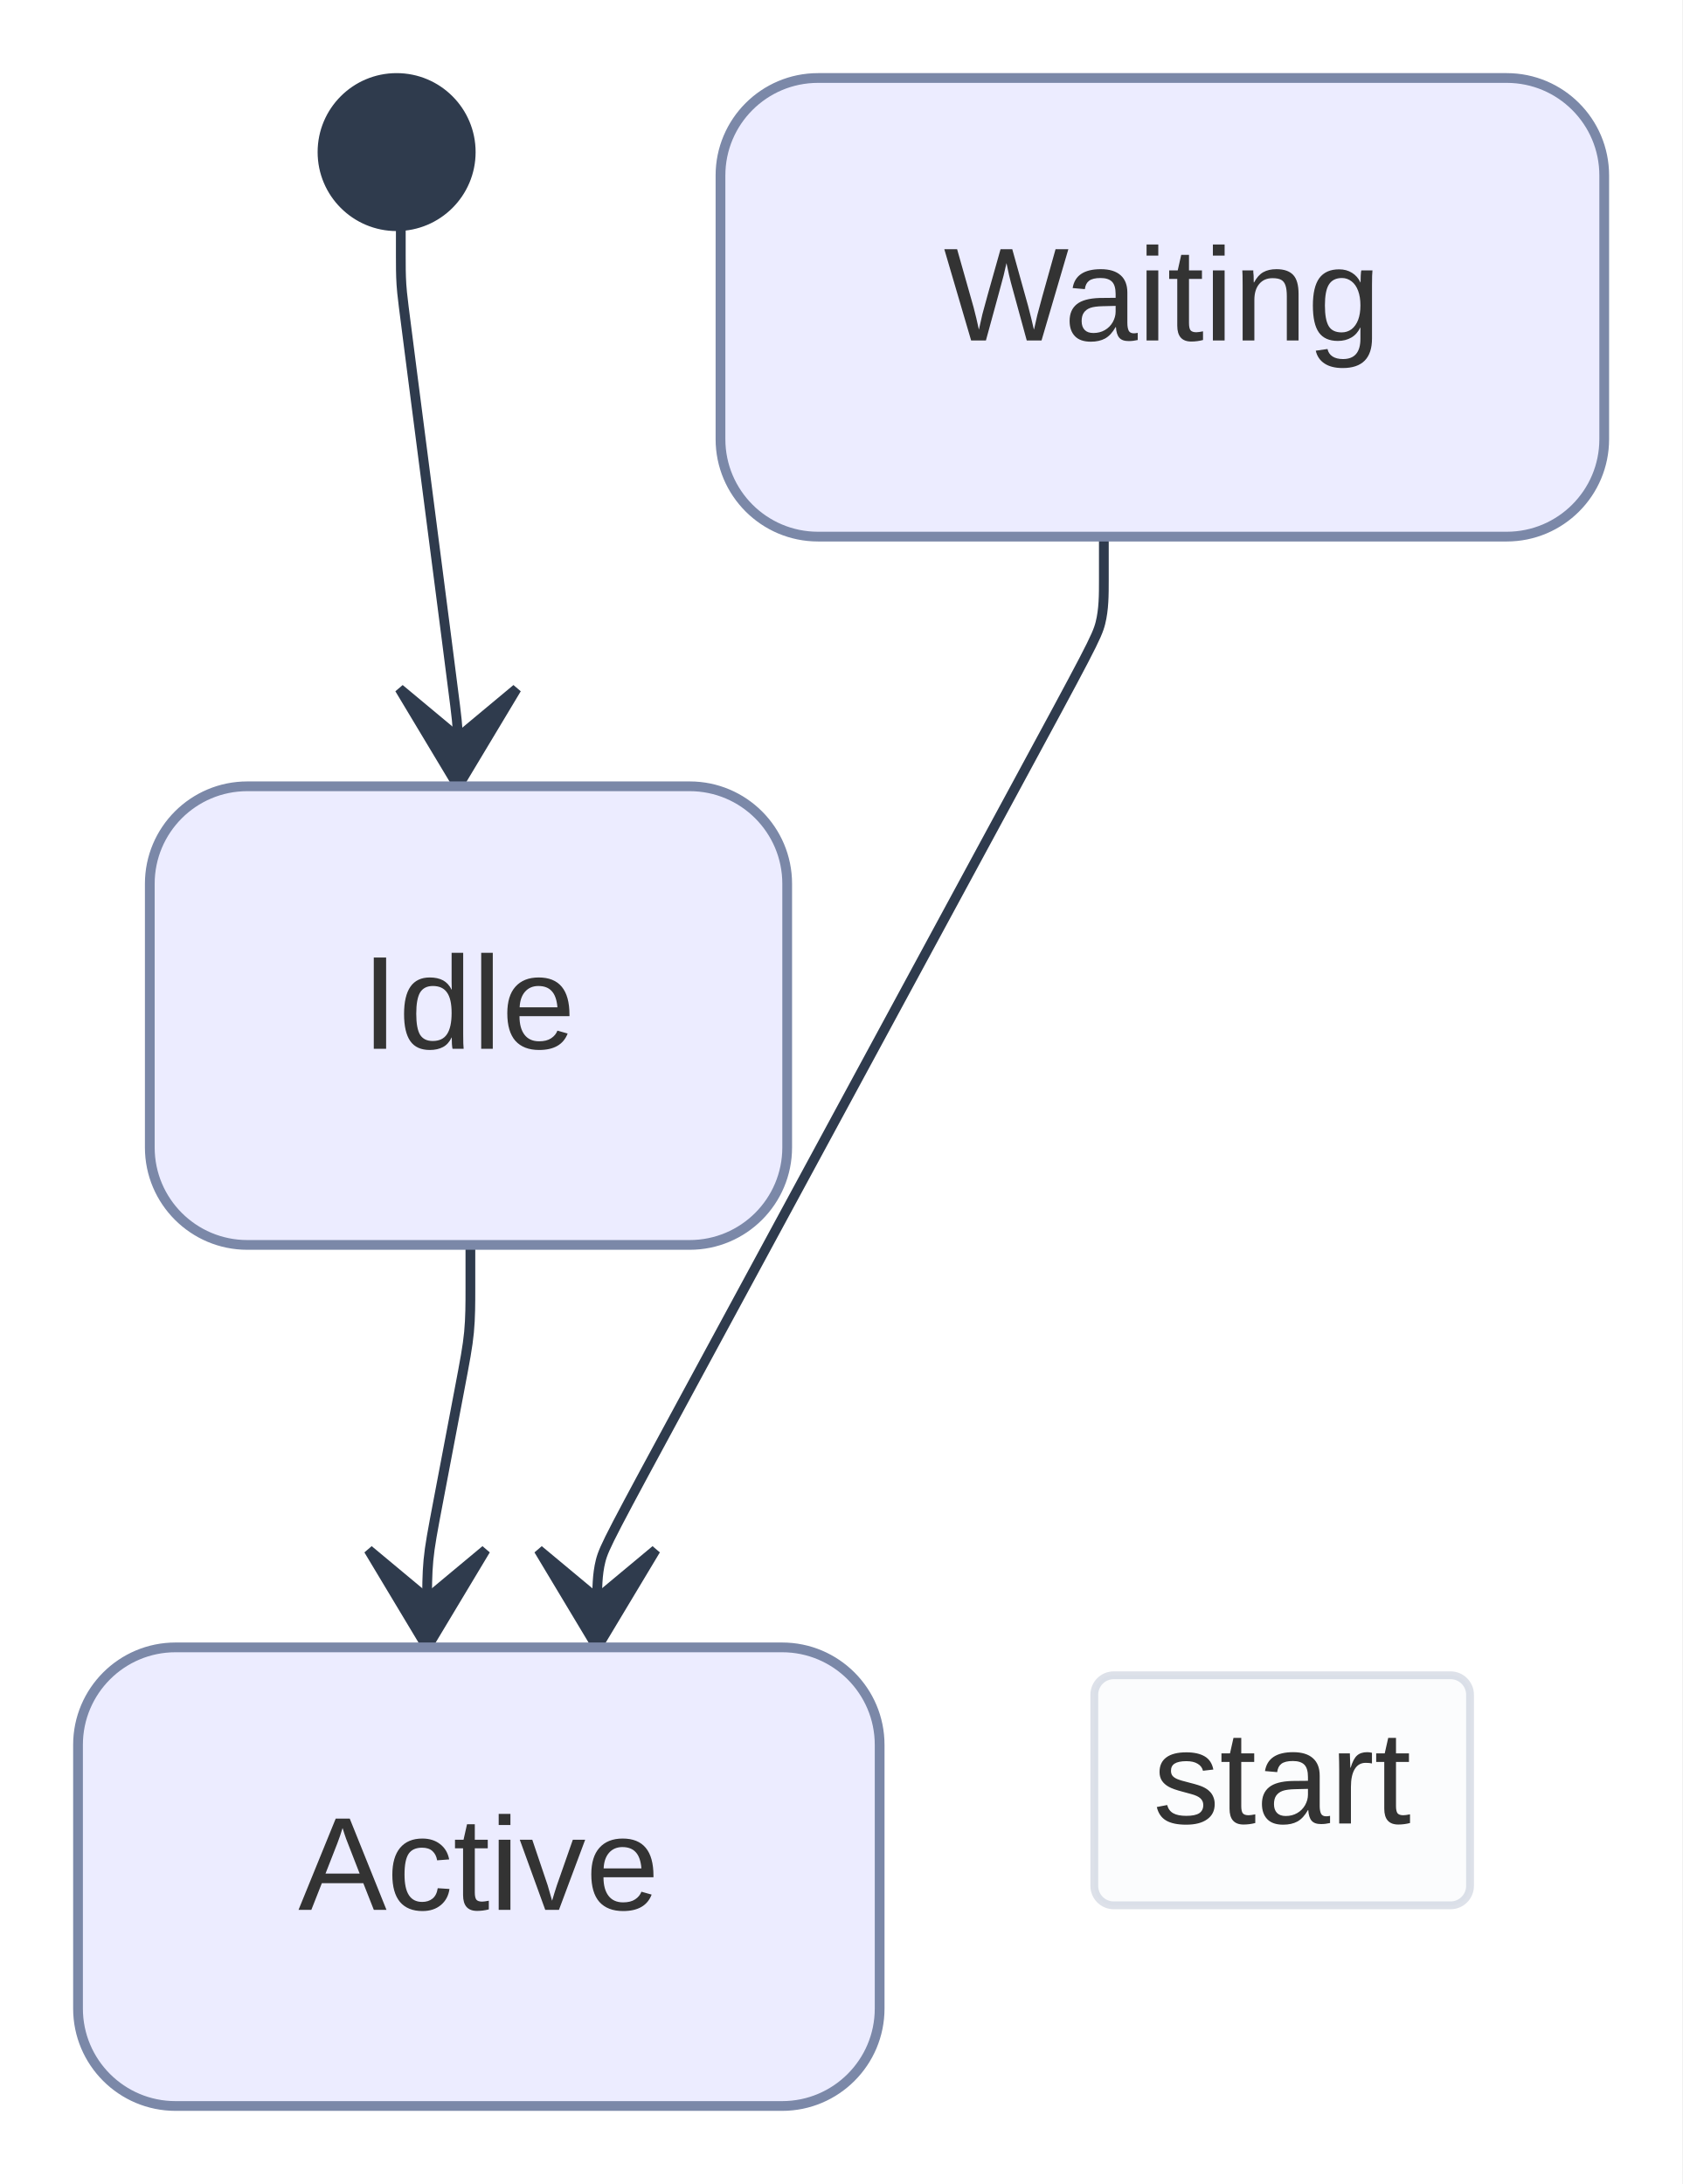
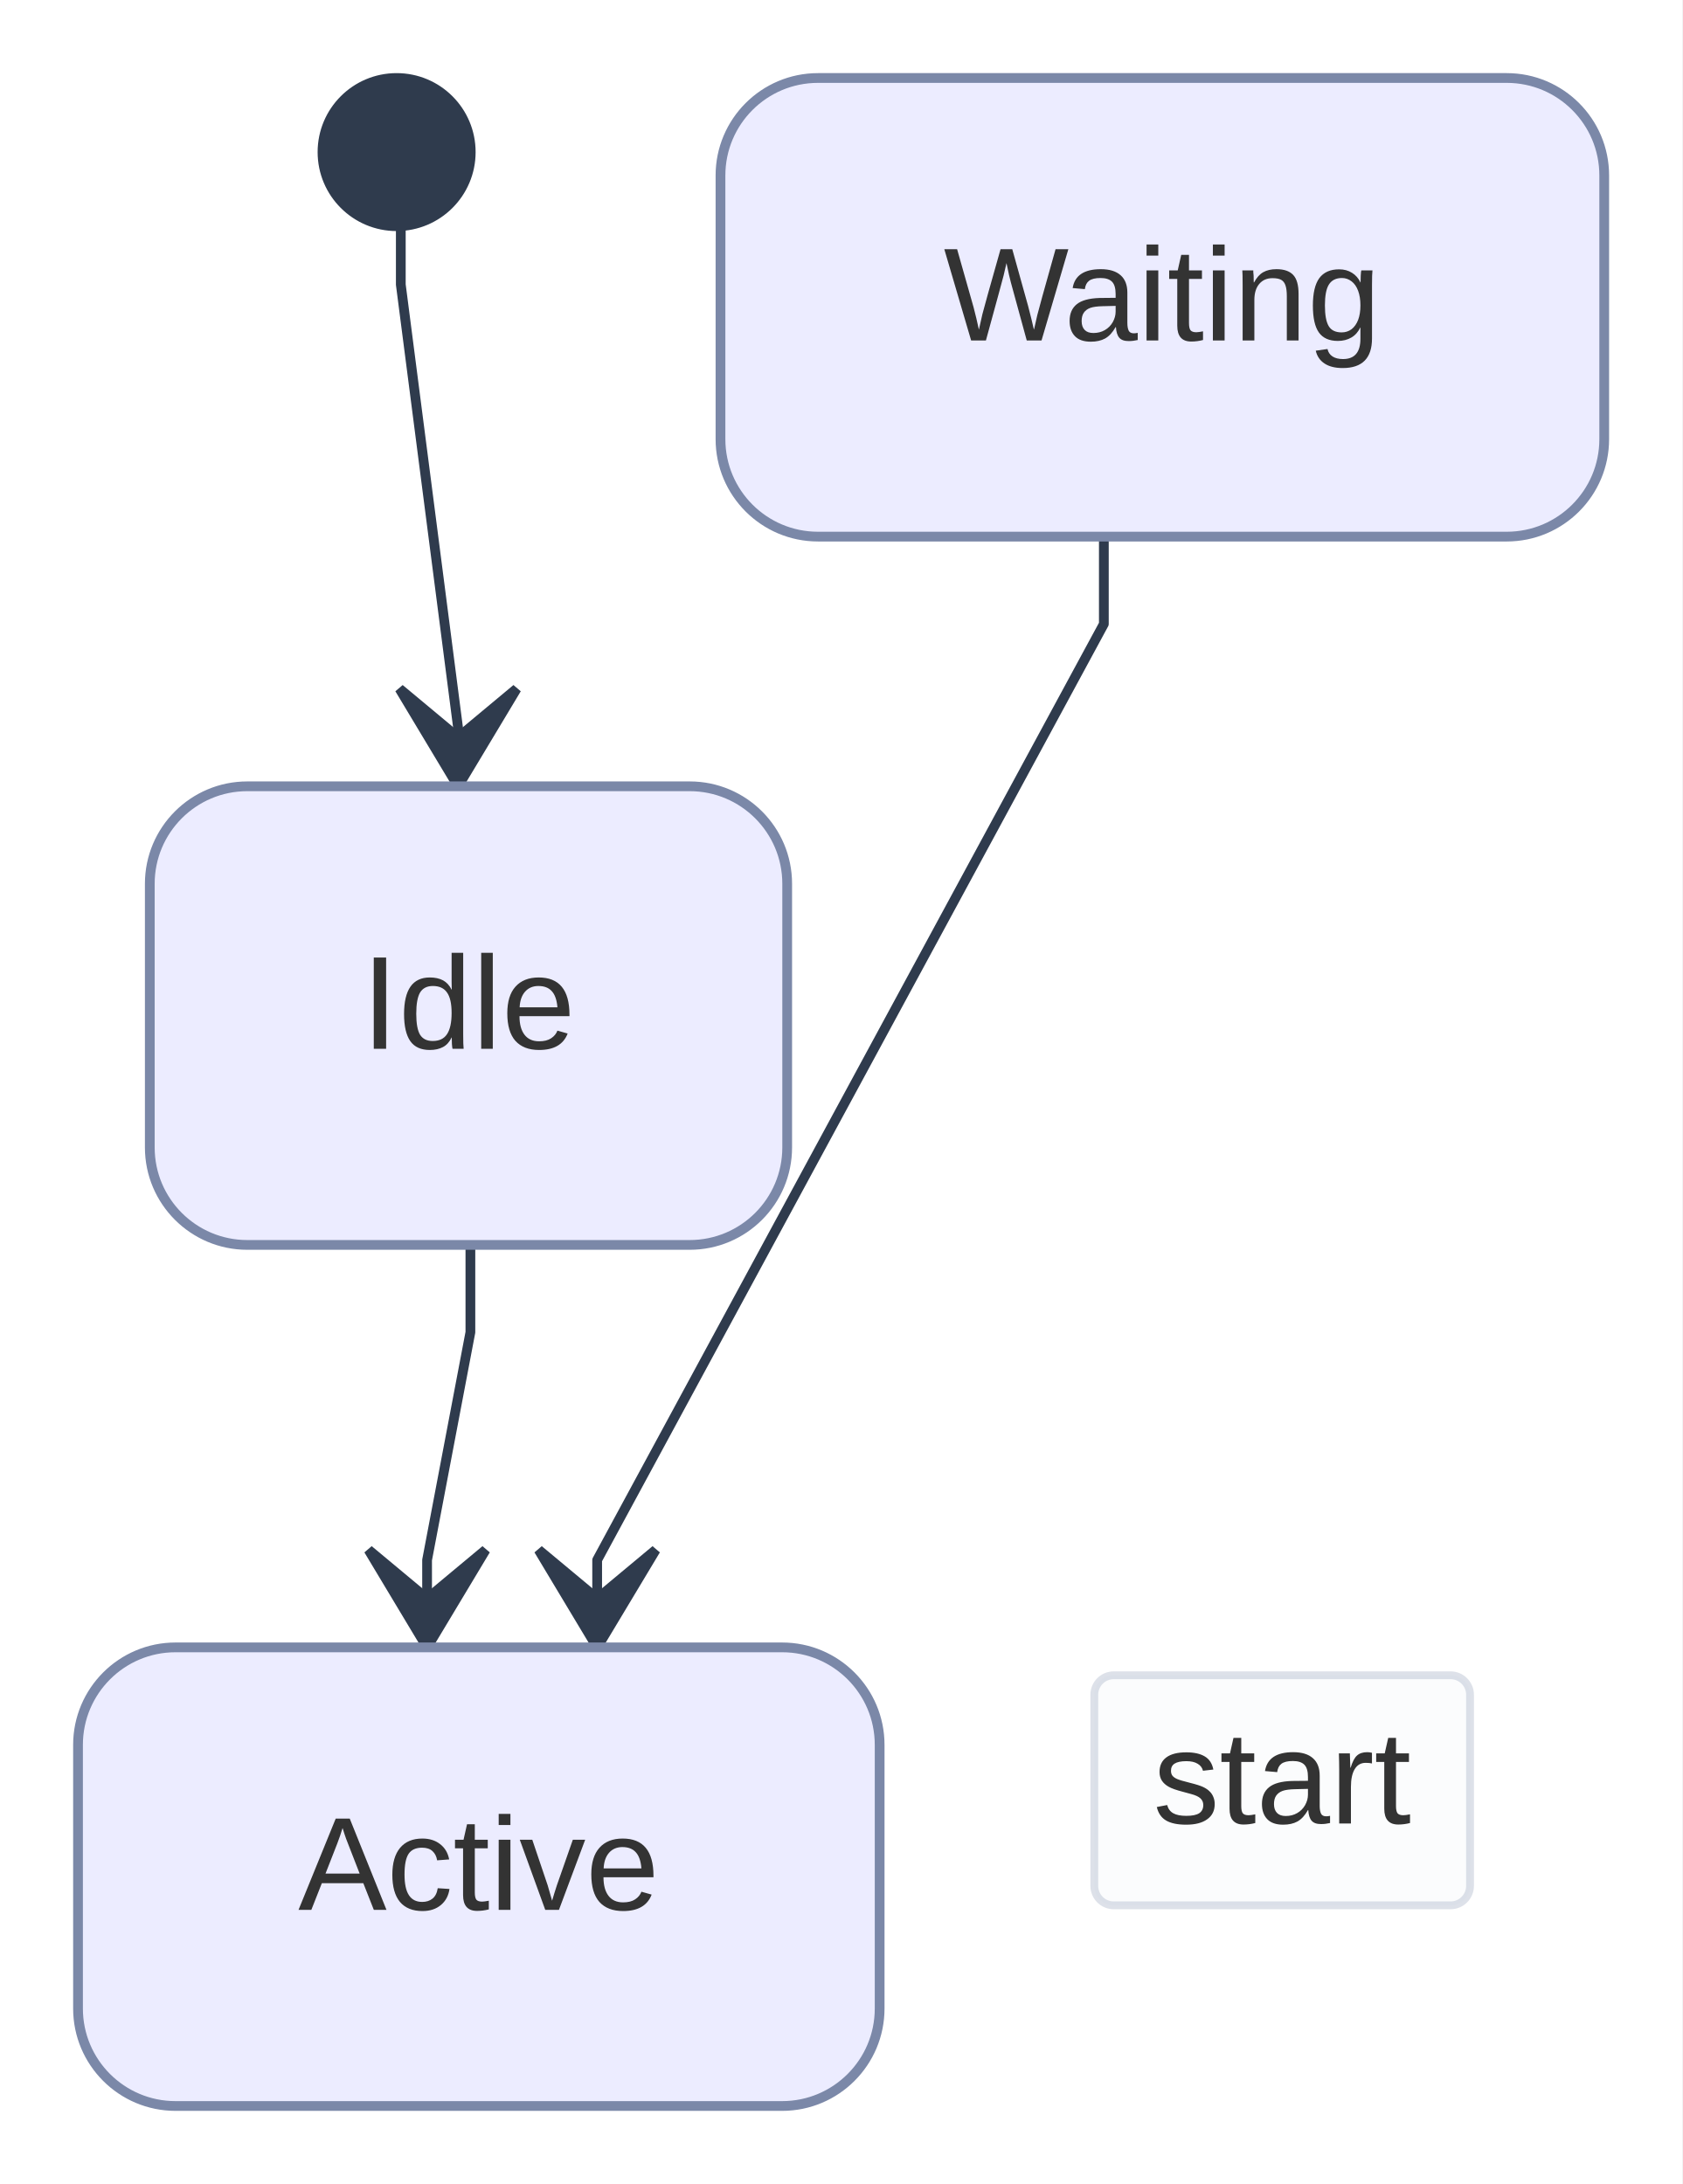
<svg xmlns="http://www.w3.org/2000/svg" width="172.499" height="224.011" viewBox="0 0 172.499 224.011">
  <rect x="0" y="0" width="172.499" height="224.011" fill="#FFFFFF" />
  <defs>
    <marker id="arrow-0" viewBox="0 0 10 10" refX="5" refY="5" markerUnits="userSpaceOnUse" markerWidth="8" markerHeight="8" orient="auto">
      <path d="M 0 0 L 10 5 L 0 10 z" fill="#2F3B4D" stroke="#2F3B4D" stroke-width="1" stroke-dasharray="1,0" />
    </marker>
    <marker id="arrow-start-0" viewBox="0 0 10 10" refX="4.5" refY="5" markerUnits="userSpaceOnUse" markerWidth="8" markerHeight="8" orient="auto">
      <path d="M 0 5 L 10 10 L 10 0 z" fill="#2F3B4D" stroke="#2F3B4D" stroke-width="1" stroke-dasharray="1,0" />
    </marker>
    <marker id="arrow-state-0" viewBox="0 0 20 14" refX="19" refY="7" markerUnits="userSpaceOnUse" markerWidth="20" markerHeight="14" orient="auto">
      <path d="M 19 7 L 9 13 L 14 7 L 9 1 Z" fill="#2F3B4D" stroke="#2F3B4D" stroke-width="1" stroke-dasharray="1,0" />
    </marker>
  </defs>
-   <path d="M 41.099,23.188L 41.099,23.688C41.099,24.188,41.099,25.188,41.099,26.188C41.099,27.188,41.099,28.188,41.163,29.184C41.227,30.180,41.355,31.171,42.270,38.252C43.185,45.333,44.886,58.502,45.801,65.583C46.715,72.663,46.843,73.655,46.907,74.651C46.971,75.647,46.971,76.647,46.971,77.647C46.971,78.647,46.971,79.647,46.971,80.147L 46.971,80.647" fill="none" stroke="#2F3B4D" stroke-width="1" marker-end="url(#arrow-state-0)" stroke-linecap="round" stroke-linejoin="round" />
-   <path d="M 48.235,127.687L 48.235,128.434C48.235,129.181,48.235,130.674,48.235,132.168C48.235,133.662,48.235,135.156,48.095,136.636C47.956,138.117,47.677,139.584,47.076,142.744C46.475,145.903,45.553,150.754,44.952,153.914C44.352,157.073,44.073,158.541,43.933,160.021C43.794,161.502,43.794,162.996,43.794,164.489C43.794,165.983,43.794,167.477,43.794,168.224L 43.794,168.971" fill="none" stroke="#2F3B4D" stroke-width="1" marker-end="url(#arrow-state-0)" stroke-linecap="round" stroke-linejoin="round" />
+   <path class="edgePath" d="M 41.099,23.188 L 41.099,29.188 L 46.971,74.647 L 46.971,80.647" fill="none" stroke="#2F3B4D" stroke-width="1" marker-end="url(#arrow-state-0)" stroke-linecap="round" stroke-linejoin="round" />
+   <path class="edgePath" d="M 48.235,127.687 L 48.235,136.649 L 43.794,160.008 L 43.794,168.971" fill="none" stroke="#2F3B4D" stroke-width="1" marker-end="url(#arrow-state-0)" stroke-linecap="round" stroke-linejoin="round" />
  <rect x="112.21" y="171.83" width="38.53" height="23.60" rx="2" ry="2" fill="rgba(248,250,252, 0.92)" fill-opacity="0.70" stroke="#7B88A8" stroke-opacity="0.25" stroke-width="0.8" />
  <text x="131.47" y="187.03" text-anchor="middle" font-family="'trebuchet ms', verdana, arial, sans-serif" font-size="13.6" fill="#333333">
    <tspan x="131.47" dy="0.00">start</tspan>
  </text>
-   <path d="M 113.191,55.040L 113.191,55.787C113.191,56.534,113.191,58.027,113.191,59.521C113.191,61.015,113.191,62.509,112.836,63.912C112.480,65.316,111.769,66.630,103.465,81.974C95.161,97.318,79.264,126.693,70.960,142.037C62.656,157.381,61.945,158.695,61.589,160.098C61.234,161.502,61.234,162.996,61.234,164.489C61.234,165.983,61.234,167.477,61.234,168.224L 61.234,168.971" fill="none" stroke="#2F3B4D" stroke-width="1" marker-end="url(#arrow-state-0)" stroke-linecap="round" stroke-linejoin="round" />
+   <path class="edgePath" d="M 113.191,55.040 L 113.191,64.002 L 61.234,160.008 L 61.234,168.971" fill="none" stroke="#2F3B4D" stroke-width="1" marker-end="url(#arrow-state-0)" stroke-linecap="round" stroke-linejoin="round" />
  <rect x="8.00" y="168.97" width="82.20" height="47.04" rx="10" ry="10" fill="#ECECFF" stroke="#7B88A8" stroke-width="1" stroke-linejoin="round" stroke-linecap="round" />
  <text x="49.10" y="195.89" text-anchor="middle" font-family="'trebuchet ms', verdana, arial, sans-serif" font-size="13.6" fill="#333333">
    <tspan x="49.10" dy="0.00">Active</tspan>
  </text>
  <rect x="15.36" y="80.65" width="65.36" height="47.04" rx="10" ry="10" fill="#ECECFF" stroke="#7B88A8" stroke-width="1" stroke-linejoin="round" stroke-linecap="round" />
  <text x="48.04" y="107.57" text-anchor="middle" font-family="'trebuchet ms', verdana, arial, sans-serif" font-size="13.6" fill="#333333">
    <tspan x="48.04" dy="0.00">Idle</tspan>
  </text>
  <rect x="73.88" y="8.00" width="90.62" height="47.04" rx="10" ry="10" fill="#ECECFF" stroke="#7B88A8" stroke-width="1" stroke-linejoin="round" stroke-linecap="round" />
  <text x="119.19" y="34.92" text-anchor="middle" font-family="'trebuchet ms', verdana, arial, sans-serif" font-size="13.6" fill="#333333">
    <tspan x="119.19" dy="0.00">Waiting</tspan>
  </text>
  <circle cx="40.67" cy="15.60" r="7.60" fill="#2F3B4D" stroke="#2F3B4D" stroke-width="1" stroke-linejoin="round" stroke-linecap="round" />
</svg>
